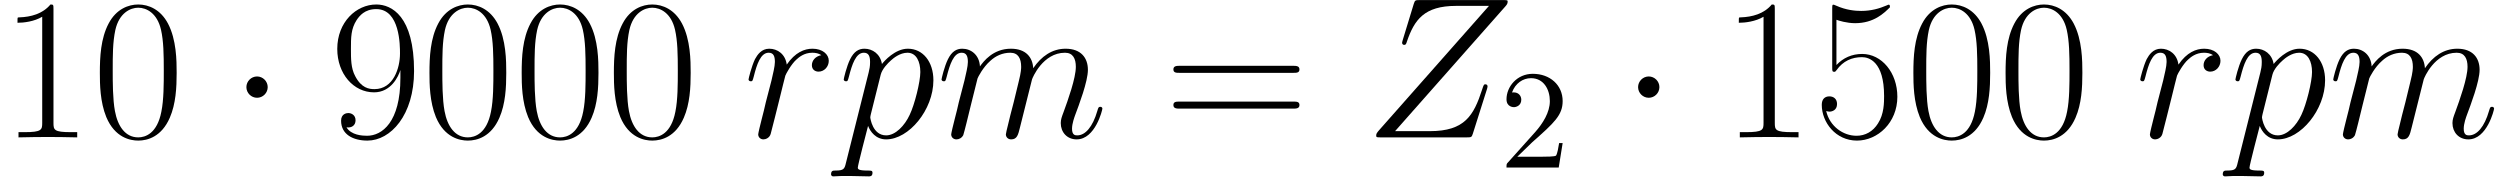
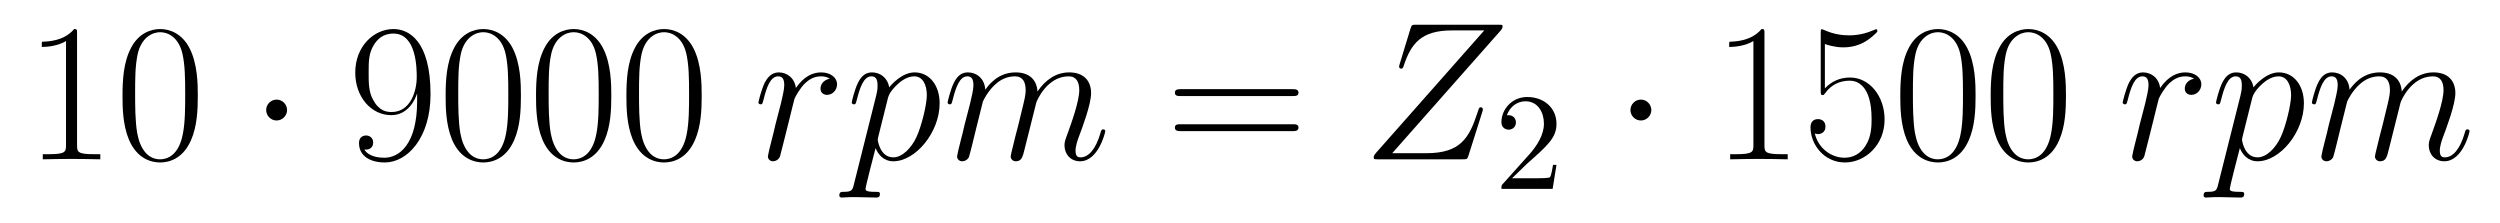
- <svg xmlns="http://www.w3.org/2000/svg" xmlns:xlink="http://www.w3.org/1999/xlink" version="1.1" width="198.211pt" height="13.992pt" viewBox="134.02 86.941 198.211 13.992">
+ <svg xmlns="http://www.w3.org/2000/svg" xmlns:xlink="http://www.w3.org/1999/xlink" version="1.1" width="202.196pt" height="17.977pt" viewBox="132.028 84.948 202.196 17.977">
  <defs>
    <path id="g3-48" d="M6.695-5.117C6.695-6.089 6.679-7.747 6.009-9.022C5.42-10.138 4.479-10.536 3.65-10.536C2.885-10.536 1.913-10.186 1.307-9.038C.669-7.843 .606-6.36 .606-5.117C.606-4.208 .622-2.821 1.116-1.61C1.801 .032 3.029 .255 3.65 .255C4.384 .255 5.499-.048 6.153-1.562C6.631-2.662 6.695-3.953 6.695-5.117ZM3.65 0C2.63 0 2.024-.877 1.801-2.088C1.626-3.029 1.626-4.4 1.626-5.292C1.626-6.52 1.626-7.54 1.833-8.512C2.136-9.867 3.029-10.281 3.65-10.281C4.304-10.281 5.149-9.851 5.452-8.544C5.659-7.635 5.675-6.567 5.675-5.292C5.675-4.256 5.675-2.981 5.483-2.04C5.149-.303 4.208 0 3.65 0Z" />
    <path id="g3-49" d="M4.24-10.186C4.24-10.521 4.224-10.536 4.001-10.536C3.379-9.787 2.439-9.548 1.546-9.516C1.498-9.516 1.419-9.516 1.403-9.484S1.387-9.421 1.387-9.086C1.881-9.086 2.71-9.182 3.347-9.564V-1.164C3.347-.606 3.316-.414 1.945-.414H1.467V0C2.232-.016 3.029-.032 3.794-.032S5.356-.016 6.121 0V-.414H5.643C4.272-.414 4.24-.59 4.24-1.164V-10.186Z" />
    <path id="g3-53" d="M1.817-9.325C1.977-9.261 2.63-9.054 3.3-9.054C4.782-9.054 5.595-9.851 6.057-10.313C6.057-10.441 6.057-10.521 5.962-10.521C5.946-10.521 5.914-10.521 5.786-10.457C5.228-10.218 4.575-10.026 3.778-10.026C3.3-10.026 2.582-10.09 1.801-10.441C1.626-10.521 1.594-10.521 1.578-10.521C1.498-10.521 1.482-10.505 1.482-10.186V-5.563C1.482-5.276 1.482-5.197 1.642-5.197C1.722-5.197 1.753-5.228 1.833-5.34C2.343-6.057 3.045-6.36 3.842-6.36C4.4-6.36 5.595-6.009 5.595-3.284C5.595-2.774 5.595-1.849 5.117-1.116C4.718-.462 4.097-.128 3.411-.128C2.359-.128 1.291-.861 1.004-2.088C1.068-2.072 1.196-2.04 1.259-2.04C1.467-2.04 1.865-2.152 1.865-2.646C1.865-3.076 1.562-3.252 1.259-3.252C.893-3.252 .654-3.029 .654-2.582C.654-1.196 1.753 .255 3.443 .255C5.085 .255 6.647-1.164 6.647-3.22C6.647-5.133 5.404-6.615 3.858-6.615C3.045-6.615 2.359-6.312 1.817-5.738V-9.325Z" />
    <path id="g3-57" d="M5.611-4.718C5.611-1.211 4.16-.128 2.965-.128C2.598-.128 1.706-.175 1.339-.797C1.753-.733 2.056-.956 2.056-1.355C2.056-1.785 1.706-1.929 1.482-1.929C1.339-1.929 .909-1.865 .909-1.323C.909-.239 1.849 .255 2.997 .255C4.83 .255 6.695-1.753 6.695-5.26C6.695-9.628 4.91-10.536 3.698-10.536C2.12-10.536 .606-9.15 .606-7.014C.606-5.037 1.897-3.571 3.523-3.571C4.862-3.571 5.452-4.814 5.611-5.34V-4.718ZM3.555-3.826C3.124-3.826 2.519-3.905 2.024-4.862C1.69-5.483 1.69-6.217 1.69-6.998C1.69-7.938 1.69-8.592 2.136-9.293C2.359-9.628 2.774-10.17 3.698-10.17C5.579-10.17 5.579-7.285 5.579-6.647C5.579-5.515 5.069-3.826 3.555-3.826Z" />
    <path id="g3-61" d="M10.25-5.117C10.489-5.117 10.728-5.117 10.728-5.388C10.728-5.675 10.457-5.675 10.186-5.675H1.275C1.004-5.675 .733-5.675 .733-5.388C.733-5.117 .972-5.117 1.211-5.117H10.25ZM10.186-2.279C10.457-2.279 10.728-2.279 10.728-2.566C10.728-2.837 10.489-2.837 10.25-2.837H1.211C.972-2.837 .733-2.837 .733-2.566C.733-2.279 1.004-2.279 1.275-2.279H10.186Z" />
+     <path id="g0-1" d="M3.061-3.985C3.061-4.447 2.678-4.83 2.216-4.83S1.371-4.447 1.371-3.985S1.753-3.14 2.216-3.14S3.061-3.523 3.061-3.985Z" />
    <path id="g1-90" d="M11.158-10.393C11.254-10.505 11.333-10.6 11.333-10.76C11.333-10.871 11.318-10.887 10.951-10.887H4.368C4.001-10.887 3.985-10.871 3.889-10.584L3.013-7.715C2.965-7.556 2.965-7.524 2.965-7.492C2.965-7.428 3.013-7.333 3.124-7.333C3.252-7.333 3.284-7.396 3.347-7.603C3.937-9.325 4.718-10.425 7.237-10.425H9.851L1.116-.542C.972-.367 .909-.303 .909-.128C.909 0 .988 0 1.291 0H8.098C8.464 0 8.48-.016 8.576-.303L9.692-3.826C9.708-3.873 9.739-3.985 9.739-4.049C9.739-4.129 9.676-4.208 9.58-4.208C9.453-4.208 9.437-4.192 9.309-3.794C8.64-1.737 7.938-.494 5.165-.494H2.407L11.158-10.393Z" />
    <path id="g1-109" d="M3.284-4.67C3.316-4.766 3.714-5.563 4.304-6.073C4.718-6.456 5.26-6.711 5.882-6.711C6.52-6.711 6.743-6.233 6.743-5.595C6.743-5.499 6.743-5.181 6.551-4.431L6.153-2.79C6.025-2.311 5.723-1.132 5.691-.956C5.627-.717 5.531-.303 5.531-.239C5.531-.016 5.707 .159 5.946 .159C6.424 .159 6.504-.207 6.647-.781L7.603-4.591C7.635-4.718 8.464-6.711 10.218-6.711C10.855-6.711 11.078-6.233 11.078-5.595C11.078-4.702 10.457-2.965 10.106-2.008C9.963-1.626 9.883-1.419 9.883-1.132C9.883-.414 10.377 .159 11.142 .159C12.625 .159 13.183-2.184 13.183-2.279C13.183-2.359 13.119-2.423 13.023-2.423C12.88-2.423 12.864-2.375 12.784-2.104C12.417-.829 11.828-.159 11.19-.159C11.031-.159 10.776-.175 10.776-.685C10.776-1.1 10.967-1.61 11.031-1.785C11.318-2.55 12.035-4.431 12.035-5.356C12.035-6.312 11.477-7.03 10.266-7.03C9.198-7.03 8.337-6.424 7.699-5.483C7.651-6.344 7.125-7.03 5.93-7.03C4.511-7.03 3.762-6.025 3.475-5.627C3.427-6.535 2.774-7.03 2.072-7.03C1.61-7.03 1.243-6.806 .94-6.201C.654-5.627 .43-4.655 .43-4.591S.494-4.447 .606-4.447C.733-4.447 .749-4.463 .845-4.83C1.084-5.77 1.387-6.711 2.024-6.711C2.391-6.711 2.519-6.456 2.519-5.978C2.519-5.627 2.359-5.005 2.248-4.511L1.801-2.79C1.737-2.487 1.562-1.769 1.482-1.482C1.371-1.068 1.196-.319 1.196-.239C1.196-.016 1.371 .159 1.61 .159C1.801 .159 2.024 .064 2.152-.175C2.184-.255 2.327-.813 2.407-1.132L2.758-2.566L3.284-4.67Z" />
    <path id="g1-112" d="M.685 2.024C.574 2.503 .51 2.63-.143 2.63C-.335 2.63-.494 2.63-.494 2.933C-.494 2.965-.478 3.092-.303 3.092C-.096 3.092 .128 3.061 .335 3.061H1.02C1.355 3.061 2.168 3.092 2.503 3.092C2.598 3.092 2.79 3.092 2.79 2.805C2.79 2.63 2.678 2.63 2.407 2.63C1.674 2.63 1.626 2.519 1.626 2.391C1.626 2.2 2.343-.542 2.439-.909C2.614-.462 3.045 .159 3.873 .159C5.675 .159 7.619-2.184 7.619-4.527C7.619-5.994 6.791-7.03 5.595-7.03C4.575-7.03 3.714-6.041 3.539-5.818C3.411-6.615 2.79-7.03 2.152-7.03C1.69-7.03 1.323-6.806 1.02-6.201C.733-5.627 .51-4.655 .51-4.591S.574-4.447 .685-4.447C.813-4.447 .829-4.463 .925-4.83C1.164-5.77 1.467-6.711 2.104-6.711C2.471-6.711 2.598-6.456 2.598-5.978C2.598-5.595 2.55-5.436 2.487-5.149L.685 2.024ZM3.443-4.973C3.555-5.42 4.001-5.882 4.256-6.105C4.431-6.265 4.957-6.711 5.563-6.711C6.265-6.711 6.583-6.009 6.583-5.181C6.583-4.415 6.137-2.614 5.738-1.785C5.34-.925 4.607-.159 3.873-.159C2.79-.159 2.614-1.53 2.614-1.594C2.614-1.642 2.646-1.769 2.662-1.849L3.443-4.973Z" />
    <path id="g1-114" d="M6.201-6.52C5.707-6.424 5.452-6.073 5.452-5.723C5.452-5.34 5.754-5.212 5.978-5.212C6.424-5.212 6.791-5.595 6.791-6.073C6.791-6.583 6.296-7.03 5.499-7.03C4.862-7.03 4.129-6.743 3.459-5.77C3.347-6.615 2.71-7.03 2.072-7.03C1.451-7.03 1.132-6.551 .94-6.201C.669-5.627 .43-4.67 .43-4.591C.43-4.527 .494-4.447 .606-4.447C.733-4.447 .749-4.463 .845-4.83C1.084-5.786 1.387-6.711 2.024-6.711C2.407-6.711 2.519-6.44 2.519-5.978C2.519-5.627 2.359-5.005 2.248-4.511L1.801-2.79C1.737-2.487 1.562-1.769 1.482-1.482C1.371-1.068 1.196-.319 1.196-.239C1.196-.016 1.371 .159 1.61 .159C1.785 .159 2.088 .048 2.184-.271C2.232-.399 2.821-2.805 2.917-3.172C2.997-3.523 3.092-3.858 3.172-4.208C3.236-4.431 3.3-4.686 3.347-4.894C3.395-5.037 3.826-5.818 4.224-6.169C4.415-6.344 4.83-6.711 5.483-6.711C5.738-6.711 5.994-6.663 6.201-6.52Z" />
-     <path id="g0-1" d="M3.061-3.985C3.061-4.447 2.678-4.83 2.216-4.83S1.371-4.447 1.371-3.985S1.753-3.14 2.216-3.14S3.061-3.523 3.061-3.985Z" />
    <path id="g2-50" d="M1.417-.859L2.6-2.008C4.341-3.548 5.01-4.151 5.01-5.267C5.01-6.539 4.006-7.431 2.644-7.431C1.384-7.431 .558-6.405 .558-5.412C.558-4.787 1.116-4.787 1.149-4.787C1.339-4.787 1.73-4.921 1.73-5.378C1.73-5.668 1.529-5.958 1.138-5.958C1.049-5.958 1.027-5.958 .993-5.947C1.25-6.673 1.852-7.085 2.499-7.085C3.515-7.085 3.995-6.182 3.995-5.267C3.995-4.374 3.437-3.492 2.823-2.801L.681-.413C.558-.29 .558-.268 .558 0H4.698L5.01-1.942H4.731C4.675-1.607 4.597-1.116 4.486-.948C4.407-.859 3.671-.859 3.426-.859H1.417Z" />
  </defs>
  <g id="page1">
    <use x="134.02" y="97.833" xlink:href="#g3-49" />
    <use x="141.331" y="97.833" xlink:href="#g3-48" />
    <use x="152.184" y="97.833" xlink:href="#g0-1" />
    <use x="160.154" y="97.833" xlink:href="#g3-57" />
    <use x="167.464" y="97.833" xlink:href="#g3-48" />
    <use x="174.775" y="97.833" xlink:href="#g3-48" />
    <use x="182.085" y="97.833" xlink:href="#g3-48" />
    <use x="192.938" y="97.833" xlink:href="#g1-114" />
    <use x="200.405" y="97.833" xlink:href="#g1-112" />
    <use x="208.239" y="97.833" xlink:href="#g1-109" />
    <use x="226.319" y="97.833" xlink:href="#g3-61" />
    <use x="242.221" y="97.833" xlink:href="#g1-90" />
    <use x="252.904" y="100.224" xlink:href="#g2-50" />
    <use x="262.524" y="97.833" xlink:href="#g0-1" />
    <use x="270.494" y="97.833" xlink:href="#g3-49" />
    <use x="277.804" y="97.833" xlink:href="#g3-53" />
    <use x="285.115" y="97.833" xlink:href="#g3-48" />
    <use x="292.425" y="97.833" xlink:href="#g3-48" />
    <use x="303.278" y="97.833" xlink:href="#g1-114" />
    <use x="310.745" y="97.833" xlink:href="#g1-112" />
    <use x="318.579" y="97.833" xlink:href="#g1-109" />
  </g>
</svg>
